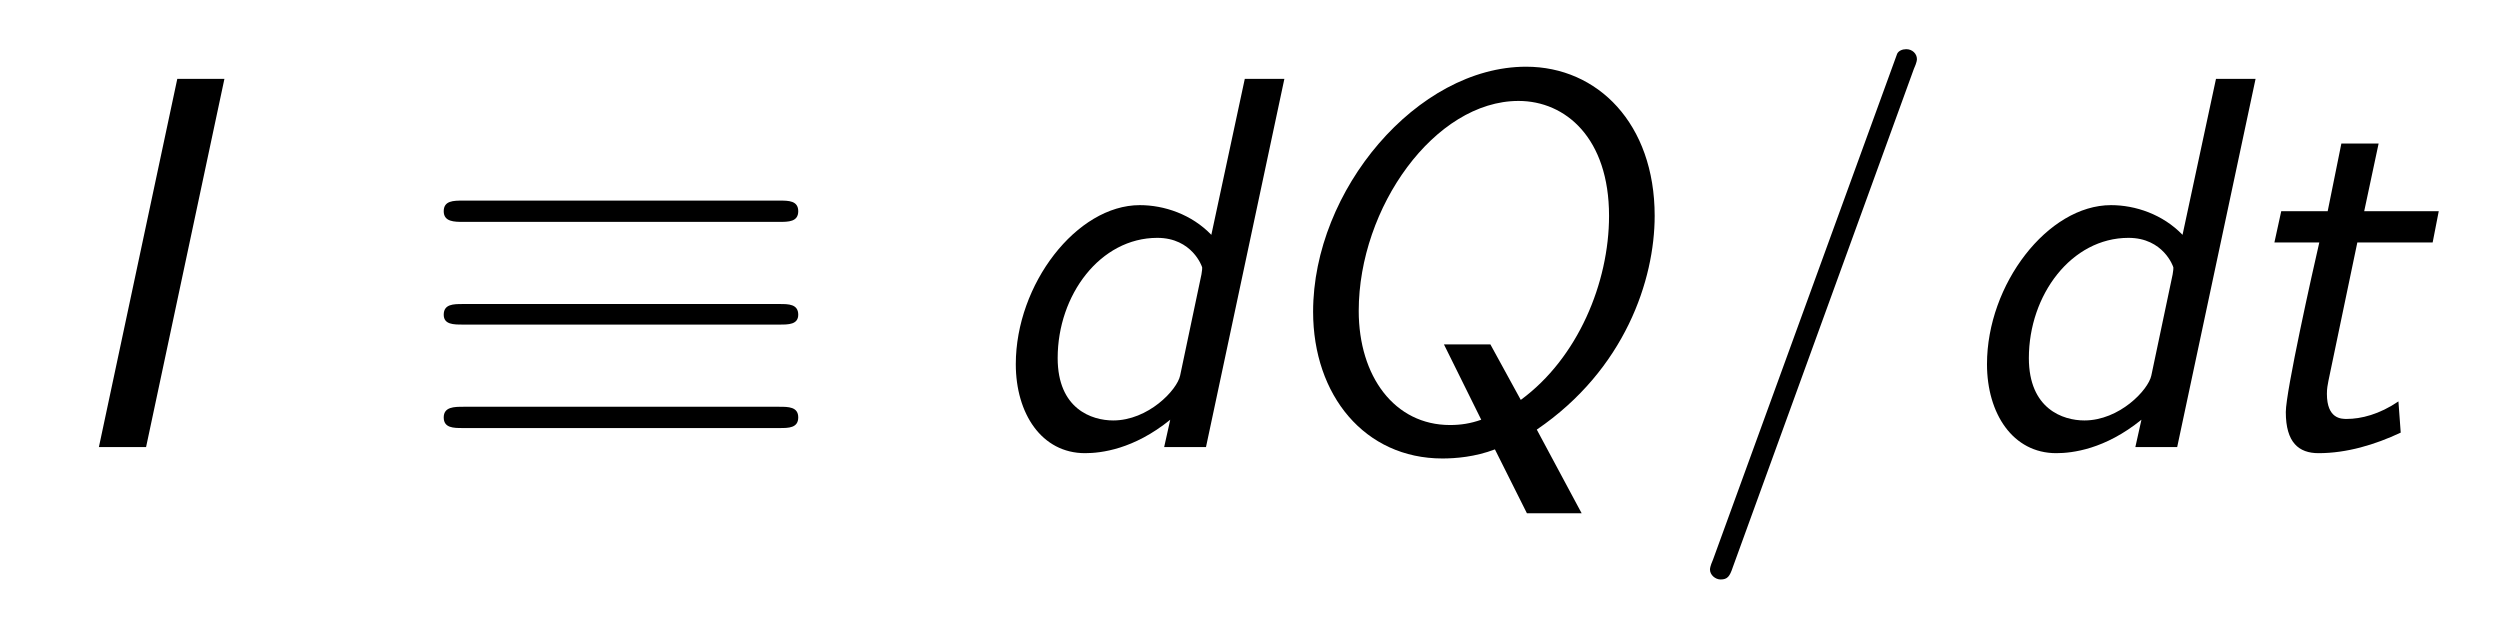
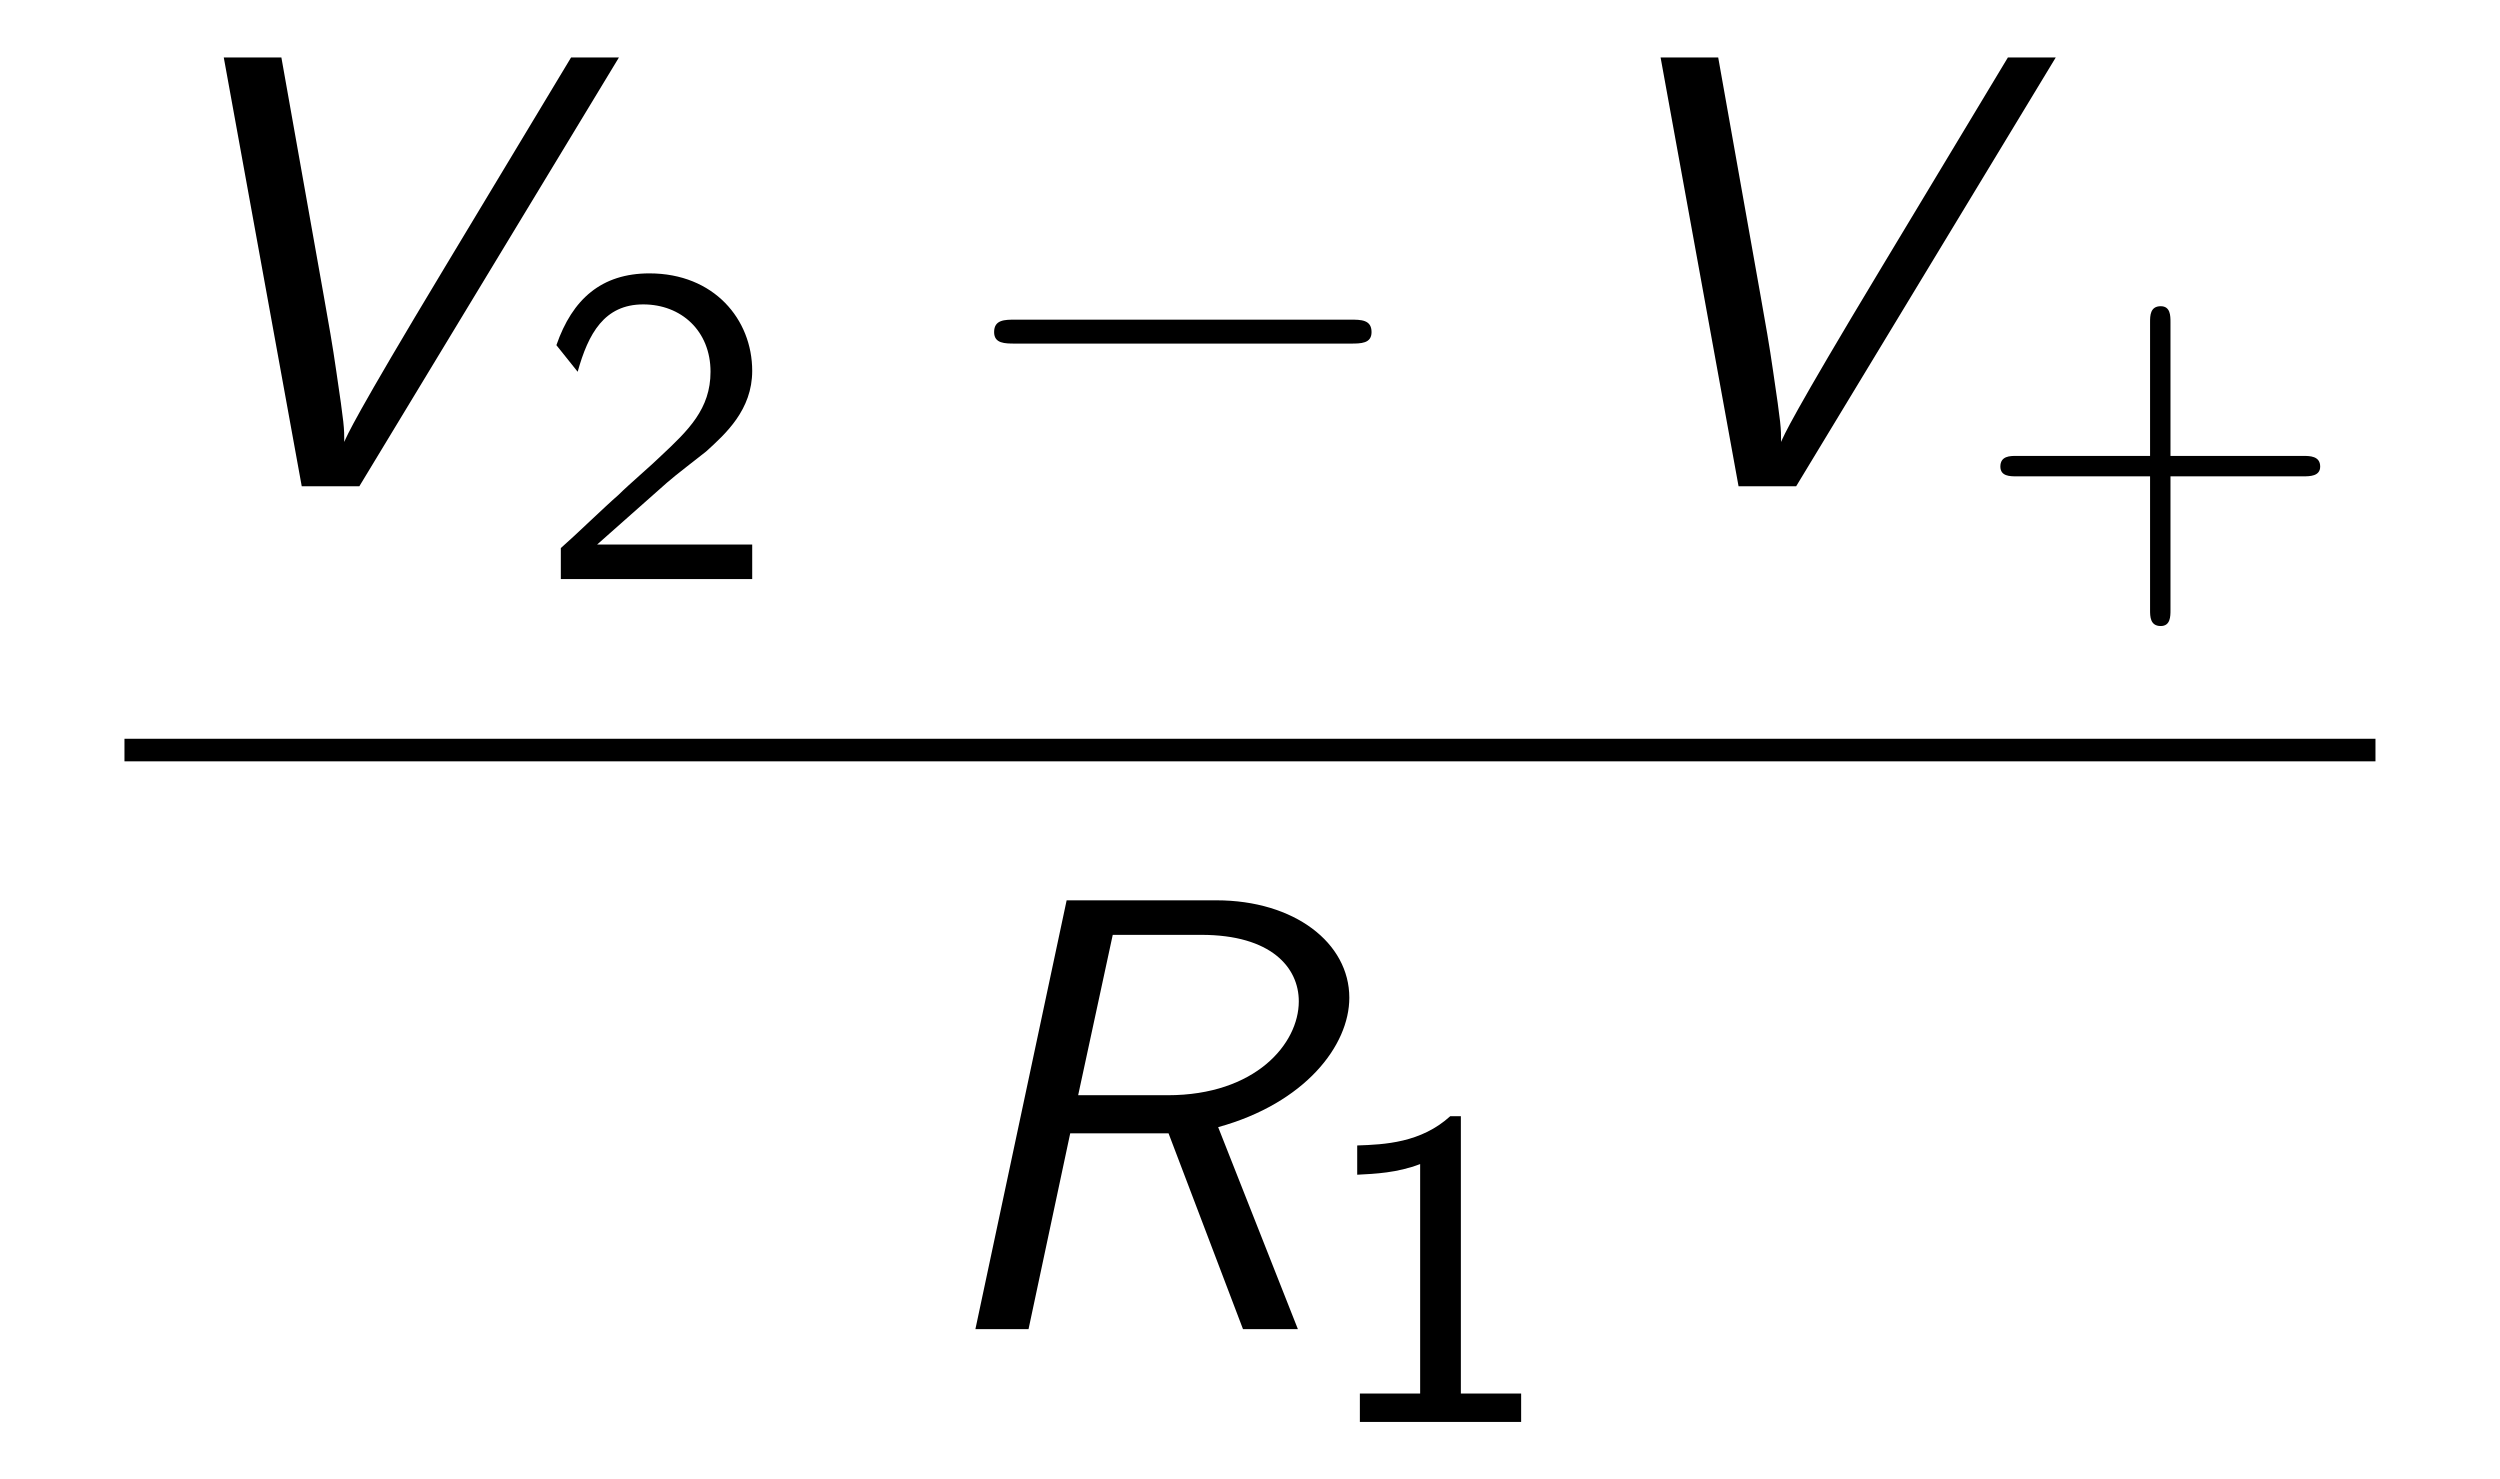
- <svg xmlns="http://www.w3.org/2000/svg" xmlns:xlink="http://www.w3.org/1999/xlink" viewBox="0 0 51.344 12.909" version="1.2">
+ <svg xmlns="http://www.w3.org/2000/svg" xmlns:xlink="http://www.w3.org/1999/xlink" viewBox="0 0 44.087 26.075" version="1.2">
  <defs>
    <g>
      <symbol overflow="visible" id="glyph0-0">
        <path style="stroke:none;" d="" />
      </symbol>
      <symbol overflow="visible" id="glyph0-1">
-         <path style="stroke:none;" d="M 3.609 -7.562 L 2.641 -7.562 L 1.031 0 L 2 0 Z M 3.609 -7.562 " />
+         <path style="stroke:none;" d="M 8.719 -7.562 L 7.875 -7.562 L 5.656 -3.875 C 4.047 -1.203 3.922 -0.891 3.875 -0.781 C 3.875 -1.031 3.875 -1.078 3.734 -2.031 C 3.672 -2.469 3.594 -2.906 3.516 -3.344 L 2.766 -7.562 L 1.75 -7.562 L 3.125 0 L 4.141 0 Z M 8.719 -7.562 " />
      </symbol>
      <symbol overflow="visible" id="glyph0-2">
-         <path style="stroke:none;" d="M 6.344 -7.562 L 5.531 -7.562 L 4.844 -4.359 C 4.438 -4.781 3.875 -4.969 3.375 -4.969 C 2.078 -4.969 0.828 -3.344 0.828 -1.703 C 0.828 -0.688 1.359 0.125 2.25 0.125 C 2.578 0.125 3.25 0.047 4 -0.562 L 3.875 0 L 4.734 0 Z M 4.203 -1.469 C 4.141 -1.172 3.547 -0.547 2.828 -0.547 C 2.391 -0.547 1.688 -0.781 1.688 -1.828 C 1.688 -3.125 2.562 -4.297 3.734 -4.297 C 4.453 -4.297 4.656 -3.703 4.656 -3.688 C 4.656 -3.672 4.656 -3.625 4.641 -3.547 Z M 4.203 -1.469 " />
-       </symbol>
-       <symbol overflow="visible" id="glyph0-3">
-         <path style="stroke:none;" d="M 5.688 1.359 L 6.812 1.359 L 5.891 -0.359 C 7.703 -1.594 8.312 -3.438 8.312 -4.75 C 8.312 -6.641 7.141 -7.812 5.672 -7.812 C 3.438 -7.812 1.297 -5.281 1.297 -2.781 C 1.297 -1.062 2.359 0.234 3.953 0.234 C 4.219 0.234 4.625 0.203 5.031 0.047 Z M 4.938 -2.109 L 3.984 -2.109 L 4.75 -0.562 C 4.531 -0.484 4.328 -0.453 4.109 -0.453 C 2.969 -0.453 2.234 -1.453 2.234 -2.797 C 2.234 -4.922 3.797 -7.109 5.516 -7.109 C 6.484 -7.109 7.375 -6.344 7.375 -4.75 C 7.375 -3.375 6.734 -1.828 5.562 -0.969 Z M 4.938 -2.109 " />
-       </symbol>
-       <symbol overflow="visible" id="glyph0-4">
-         <path style="stroke:none;" d="M 2.797 -4.203 L 4.344 -4.203 L 4.469 -4.844 L 2.938 -4.844 L 3.234 -6.234 L 2.469 -6.234 L 2.188 -4.844 L 1.234 -4.844 L 1.094 -4.203 L 2.016 -4.203 C 1.875 -3.594 1.328 -1.141 1.328 -0.719 C 1.328 -0.094 1.594 0.125 2 0.125 C 2.578 0.125 3.156 -0.047 3.688 -0.297 L 3.641 -0.938 C 3.25 -0.672 2.875 -0.578 2.578 -0.578 C 2.469 -0.578 2.172 -0.578 2.172 -1.094 C 2.172 -1.203 2.188 -1.281 2.203 -1.359 Z M 2.797 -4.203 " />
+         <path style="stroke:none;" d="M 5.328 -3.562 C 6.859 -3.984 7.641 -5 7.641 -5.844 C 7.641 -6.812 6.672 -7.562 5.297 -7.562 L 2.656 -7.562 L 1.047 0 L 1.984 0 L 2.719 -3.453 L 4.453 -3.453 L 5.766 0 L 6.734 0 Z M 3.469 -6.953 L 5.031 -6.953 C 6.266 -6.953 6.75 -6.375 6.75 -5.781 C 6.75 -5.031 5.984 -4.125 4.438 -4.125 L 2.859 -4.125 Z M 3.469 -6.953 " />
      </symbol>
      <symbol overflow="visible" id="glyph1-0">
        <path style="stroke:none;" d="" />
      </symbol>
      <symbol overflow="visible" id="glyph1-1">
-         <path style="stroke:none;" d="M 7.484 -4.625 C 7.672 -4.625 7.875 -4.625 7.875 -4.844 C 7.875 -5.062 7.672 -5.062 7.5 -5.062 L 0.984 -5.062 C 0.797 -5.062 0.594 -5.062 0.594 -4.844 C 0.594 -4.625 0.812 -4.625 1 -4.625 Z M 7.5 -0.391 C 7.672 -0.391 7.875 -0.391 7.875 -0.609 C 7.875 -0.828 7.672 -0.828 7.484 -0.828 L 1 -0.828 C 0.812 -0.828 0.594 -0.828 0.594 -0.609 C 0.594 -0.391 0.797 -0.391 0.984 -0.391 Z M 7.5 -2.516 C 7.672 -2.516 7.875 -2.516 7.875 -2.719 C 7.875 -2.938 7.672 -2.938 7.5 -2.938 L 0.984 -2.938 C 0.797 -2.938 0.594 -2.938 0.594 -2.719 C 0.594 -2.516 0.797 -2.516 0.984 -2.516 Z M 7.5 -2.516 " />
+         <path style="stroke:none;" d="M 2.25 -0.609 C 2.156 -0.609 2.062 -0.609 1.969 -0.609 L 1.062 -0.609 L 2.297 -1.703 C 2.438 -1.828 2.828 -2.125 2.984 -2.25 C 3.328 -2.562 3.797 -2.984 3.797 -3.672 C 3.797 -4.578 3.125 -5.391 1.984 -5.391 C 1.141 -5.391 0.625 -4.938 0.344 -4.125 L 0.719 -3.656 C 0.906 -4.328 1.188 -4.844 1.875 -4.844 C 2.547 -4.844 3.062 -4.375 3.062 -3.656 C 3.062 -3 2.672 -2.625 2.188 -2.172 C 2.031 -2.016 1.609 -1.656 1.438 -1.484 C 1.203 -1.281 0.656 -0.75 0.422 -0.547 L 0.422 0 L 3.797 0 L 3.797 -0.609 Z M 2.25 -0.609 " />
+       </symbol>
+       <symbol overflow="visible" id="glyph1-2">
+         <path style="stroke:none;" d="M 3.469 -1.812 L 5.812 -1.812 C 5.922 -1.812 6.109 -1.812 6.109 -1.984 C 6.109 -2.172 5.922 -2.172 5.812 -2.172 L 3.469 -2.172 L 3.469 -4.531 C 3.469 -4.641 3.469 -4.812 3.297 -4.812 C 3.109 -4.812 3.109 -4.641 3.109 -4.531 L 3.109 -2.172 L 0.75 -2.172 C 0.641 -2.172 0.469 -2.172 0.469 -1.984 C 0.469 -1.812 0.641 -1.812 0.75 -1.812 L 3.109 -1.812 L 3.109 0.547 C 3.109 0.656 3.109 0.828 3.297 0.828 C 3.469 0.828 3.469 0.656 3.469 0.547 Z M 3.469 -1.812 " />
+       </symbol>
+       <symbol overflow="visible" id="glyph1-3">
+         <path style="stroke:none;" d="M 2.562 -5.391 L 2.375 -5.391 C 1.859 -4.922 1.219 -4.891 0.734 -4.875 L 0.734 -4.359 C 1.047 -4.375 1.438 -4.391 1.844 -4.547 L 1.844 -0.5 L 0.781 -0.5 L 0.781 0 L 3.625 0 L 3.625 -0.5 L 2.562 -0.5 Z M 2.562 -5.391 " />
      </symbol>
      <symbol overflow="visible" id="glyph2-0">
        <path style="stroke:none;" d="" />
      </symbol>
      <symbol overflow="visible" id="glyph2-1">
-         <path style="stroke:none;" d="M 4.781 -7.766 C 4.844 -7.906 4.844 -7.953 4.844 -7.969 C 4.844 -8.078 4.75 -8.172 4.625 -8.172 C 4.547 -8.172 4.469 -8.141 4.438 -8.078 L 0.656 2.312 C 0.594 2.453 0.594 2.5 0.594 2.516 C 0.594 2.625 0.703 2.719 0.812 2.719 C 0.953 2.719 1 2.656 1.062 2.469 Z M 4.781 -7.766 " />
+         <path style="stroke:none;" d="M 7.188 -2.516 C 7.375 -2.516 7.562 -2.516 7.562 -2.719 C 7.562 -2.938 7.375 -2.938 7.188 -2.938 L 1.281 -2.938 C 1.094 -2.938 0.906 -2.938 0.906 -2.719 C 0.906 -2.516 1.094 -2.516 1.281 -2.516 Z M 7.188 -2.516 " />
      </symbol>
    </g>
  </defs>
  <g id="surface1">
    <g style="fill:rgb(0%,0%,0%);fill-opacity:1;">
-       <use xlink:href="#glyph0-1" x="1" y="9.182" />
+       <use xlink:href="#glyph0-1" x="2.196" y="8.575" />
    </g>
    <g style="fill:rgb(0%,0%,0%);fill-opacity:1;">
-       <use xlink:href="#glyph1-1" x="8.519" y="9.182" />
+       <use xlink:href="#glyph1-1" x="9.468" y="10.212" />
    </g>
    <g style="fill:rgb(0%,0%,0%);fill-opacity:1;">
-       <use xlink:href="#glyph0-2" x="20.034" y="9.182" />
-       <use xlink:href="#glyph0-3" x="25.671" y="9.182" />
+       <use xlink:href="#glyph2-1" x="16.625" y="8.575" />
    </g>
    <g style="fill:rgb(0%,0%,0%);fill-opacity:1;">
-       <use xlink:href="#glyph2-1" x="34.525" y="9.182" />
+       <use xlink:href="#glyph0-1" x="27.534" y="8.575" />
    </g>
    <g style="fill:rgb(0%,0%,0%);fill-opacity:1;">
-       <use xlink:href="#glyph0-2" x="39.98" y="9.182" />
-       <use xlink:href="#glyph0-4" x="45.617" y="9.182" />
+       <use xlink:href="#glyph1-2" x="34.807" y="10.212" />
+     </g>
+     <path style="fill:none;stroke-width:0.398;stroke-linecap:butt;stroke-linejoin:miter;stroke:rgb(0%,0%,0%);stroke-opacity:1;stroke-miterlimit:10;" d="M -0.001 0.001 L 39.695 0.001 " transform="matrix(1,0,0,-1,2.196,13.228)" />
+     <g style="fill:rgb(0%,0%,0%);fill-opacity:1;">
+       <use xlink:href="#glyph0-2" x="16.154" y="23.439" />
+     </g>
+     <g style="fill:rgb(0%,0%,0%);fill-opacity:1;">
+       <use xlink:href="#glyph1-3" x="23.2" y="25.075" />
    </g>
  </g>
</svg>
